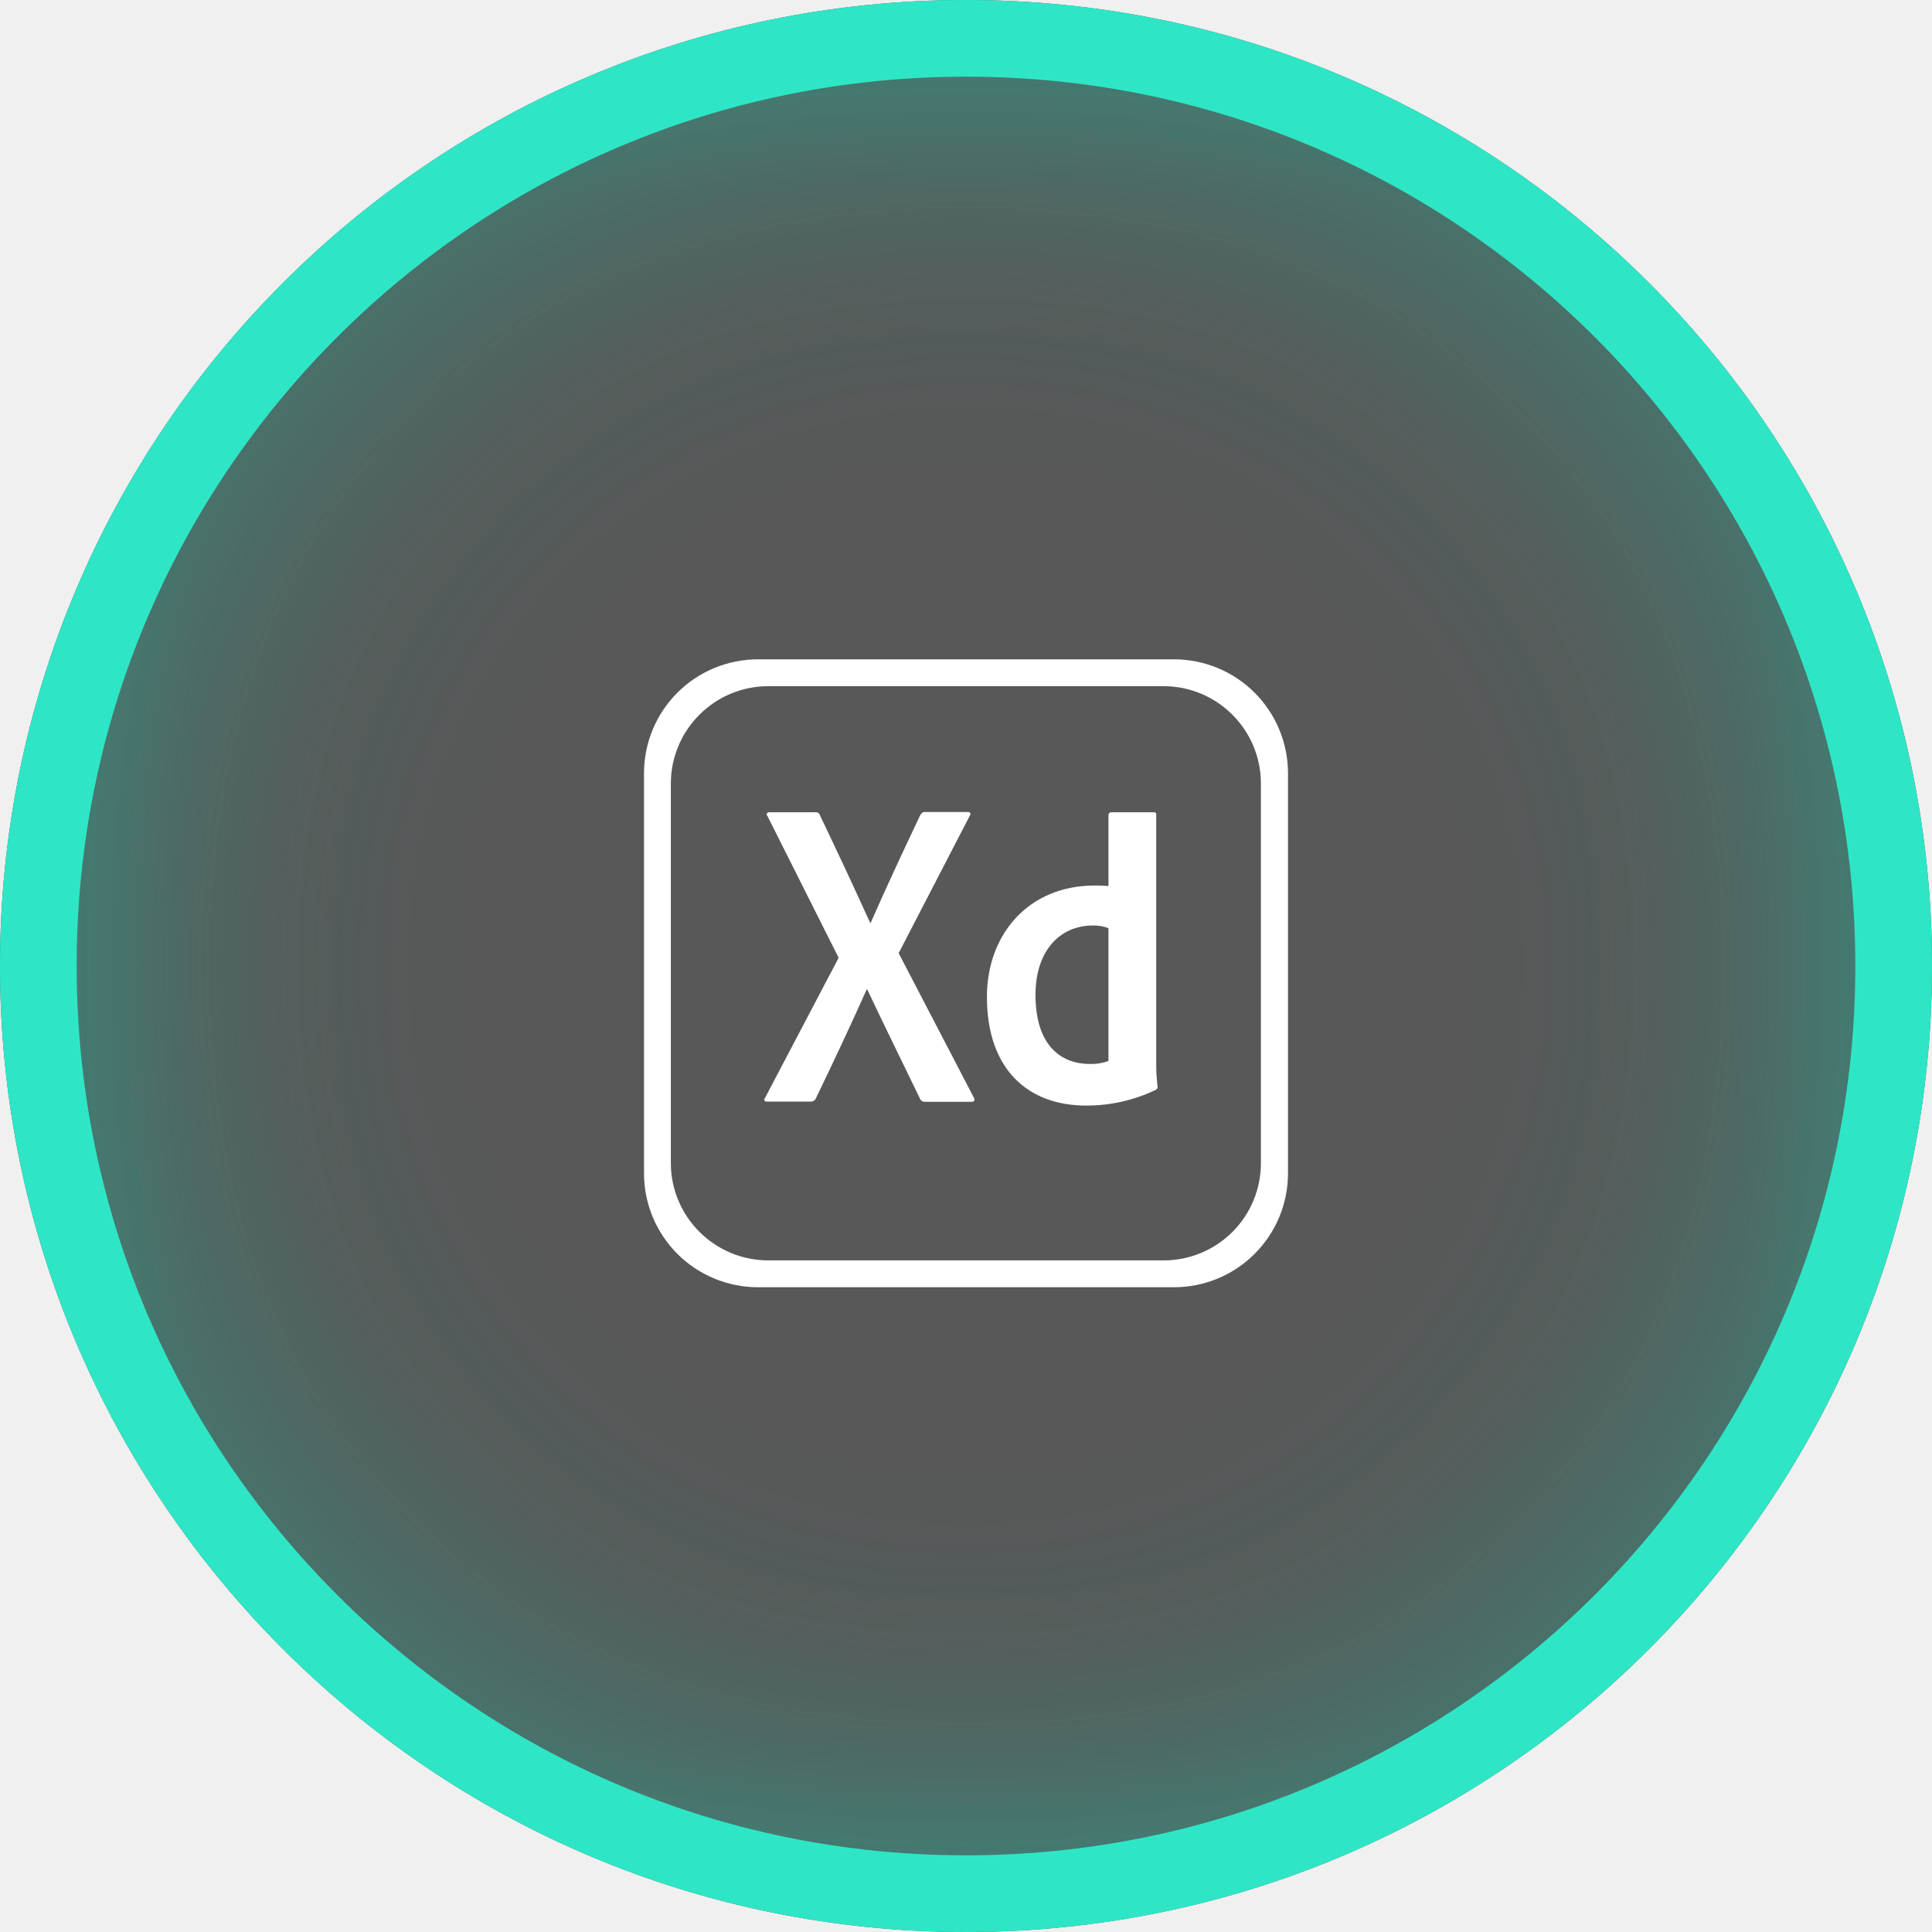
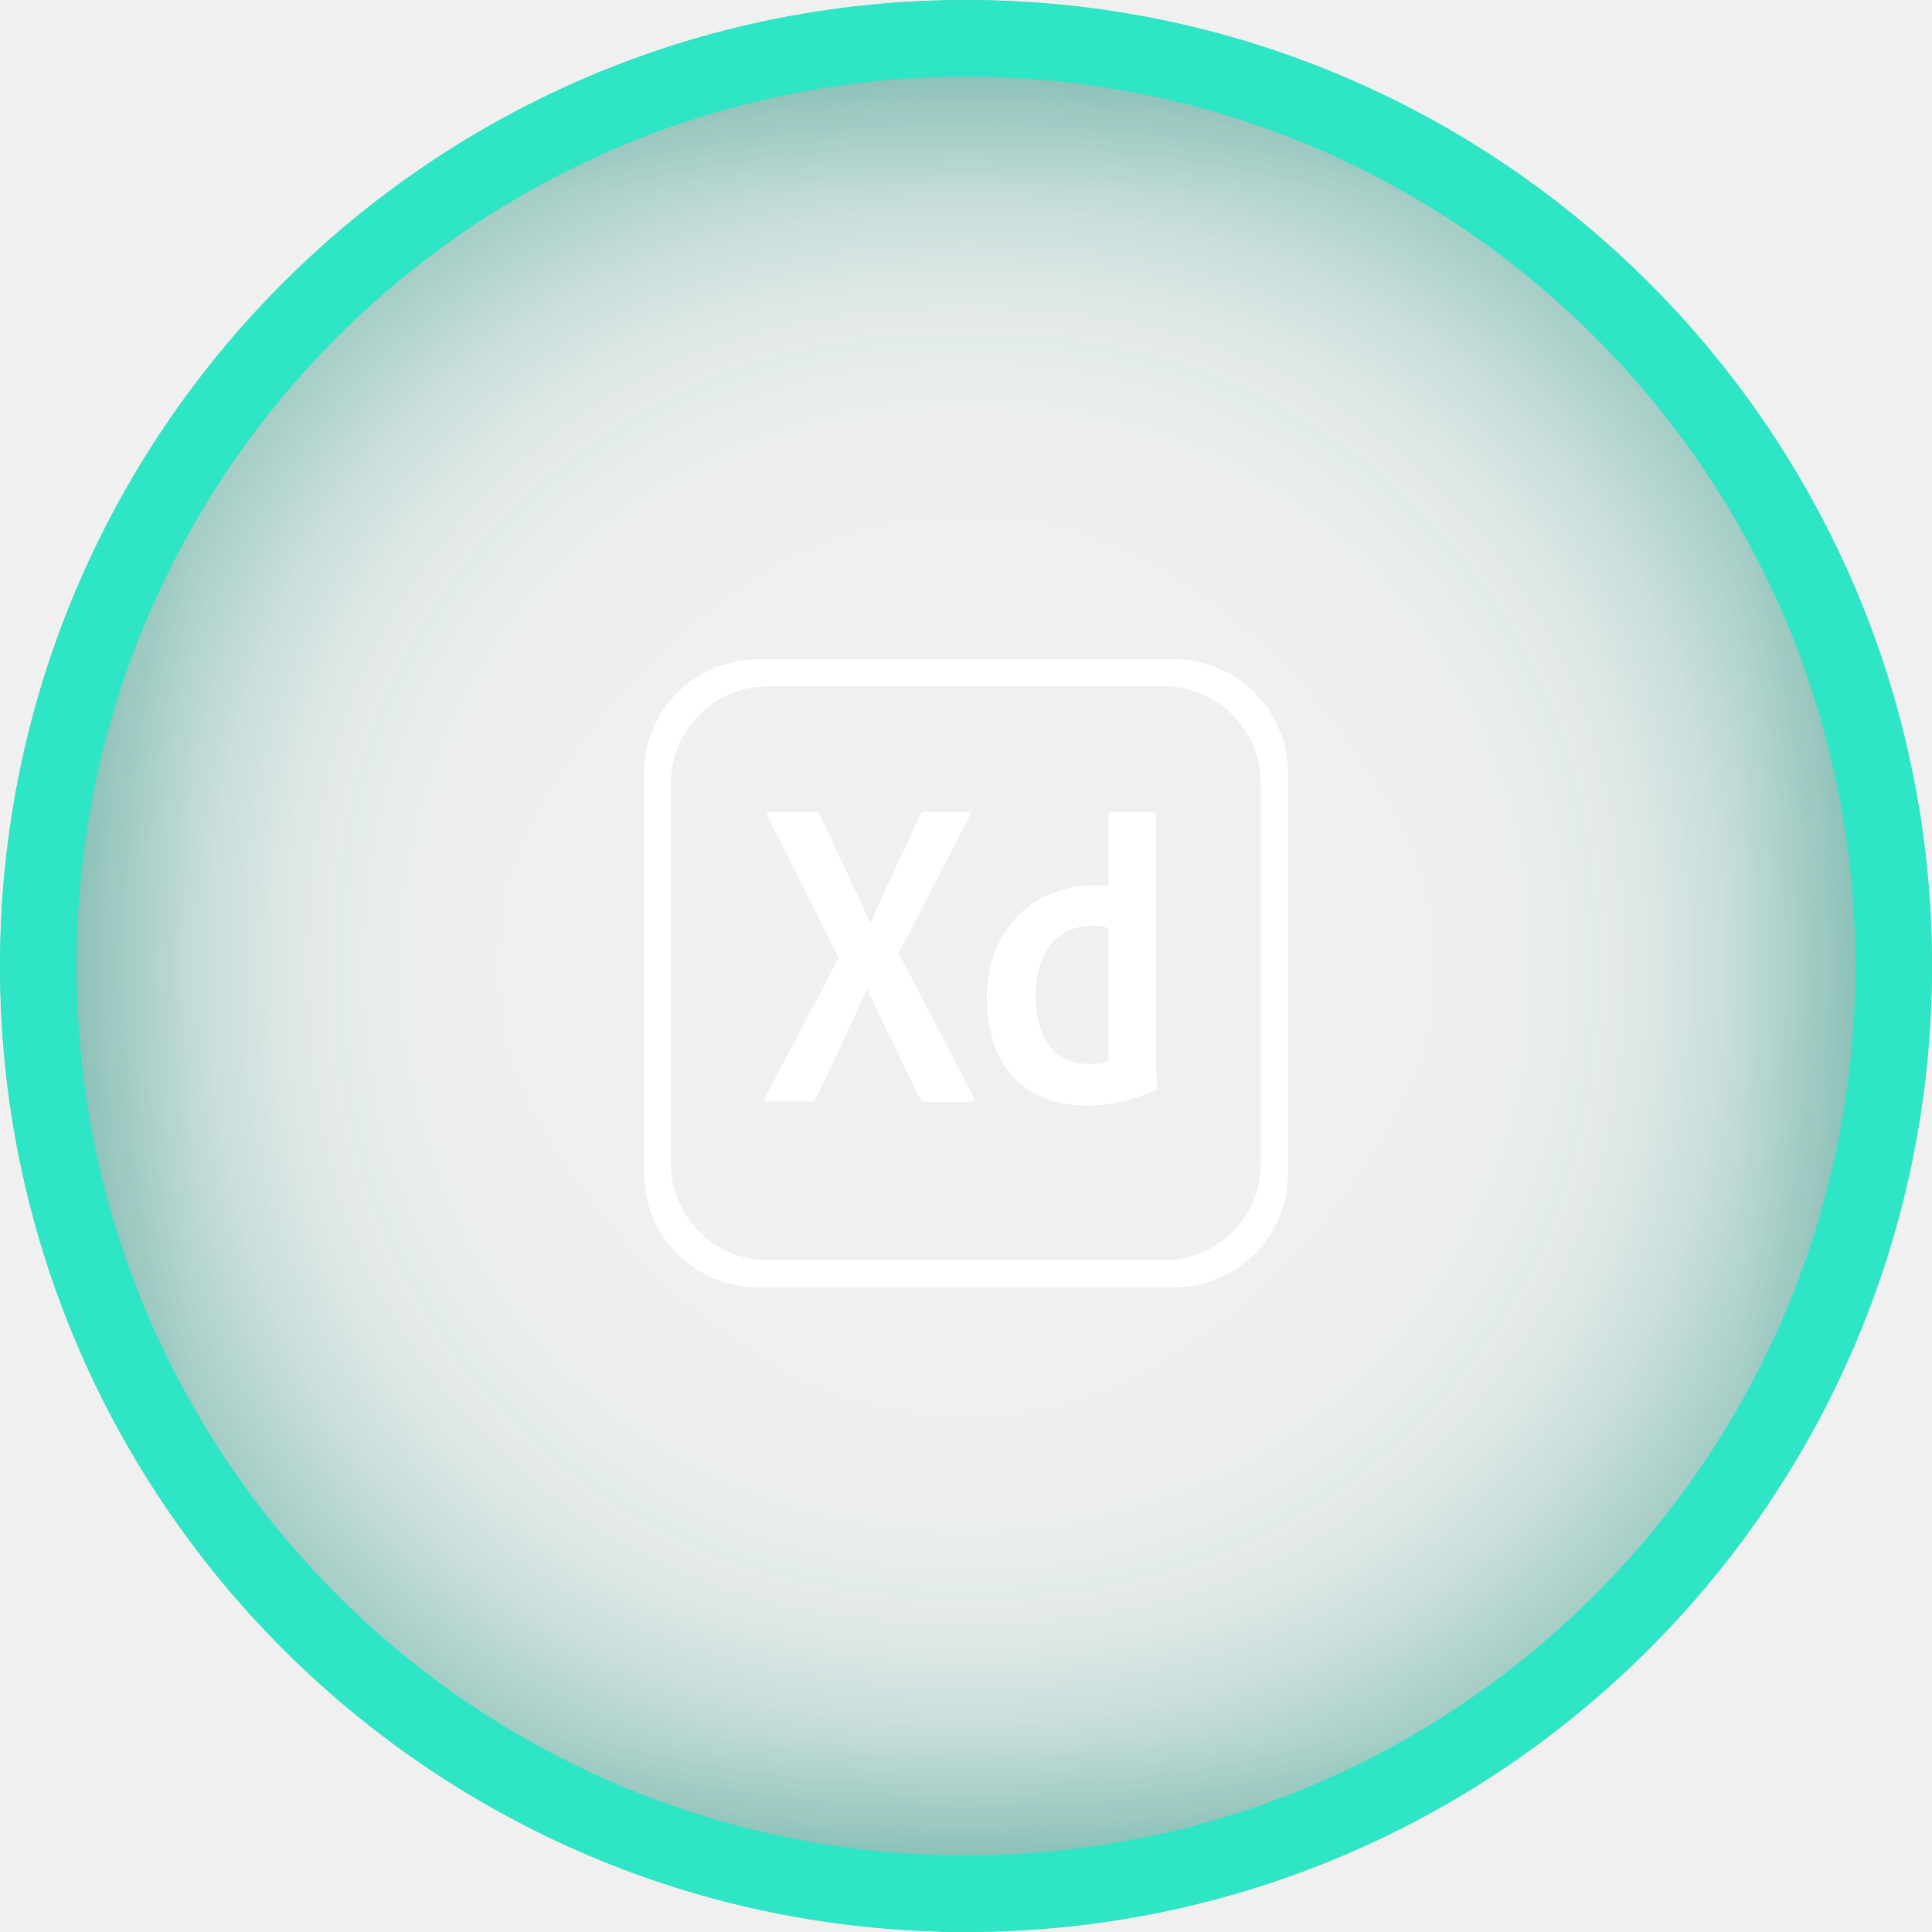
<svg xmlns="http://www.w3.org/2000/svg" width="126" height="126" viewBox="0 0 126 126">
  <defs>
    <filter id="Ellipse_7">
      <feOffset input="SourceAlpha" />
      <feGaussianBlur stdDeviation="18" result="blur" />
      <feFlood flood-color="#309886" result="color" />
      <feComposite operator="out" in="SourceGraphic" in2="blur" />
      <feComposite operator="in" in="color" />
      <feComposite operator="in" in2="SourceGraphic" />
    </filter>
  </defs>
  <g id="icon-xd" transform="translate(-364 -2593)">
    <g data-type="innerShadowGroup">
-       <circle id="Ellipse_7-2" data-name="Ellipse 7" cx="63" cy="63" r="63" transform="translate(364 2593)" fill="#585858" />
      <g transform="matrix(1, 0, 0, 1, 364, 2593)" filter="url(#Ellipse_7)">
-         <circle id="Ellipse_7-3" data-name="Ellipse 7" cx="63" cy="63" r="63" fill="#fff" />
+         <circle id="Ellipse_7-2" data-name="Ellipse 7" cx="63" cy="63" r="63" fill="#fff" />
      </g>
-       <g id="Ellipse_7-4" data-name="Ellipse 7" transform="translate(364 2593)" fill="none" stroke="#2ee6c6" stroke-width="5">
+       <g id="Ellipse_7-3" data-name="Ellipse 7" transform="translate(364 2593)" fill="none" stroke="#2ee6c6" stroke-width="5">
        <circle cx="63" cy="63" r="63" stroke="none" />
        <circle cx="63" cy="63" r="60.5" fill="none" />
      </g>
    </g>
    <path id="Icon_simple-adobexd" data-name="Icon simple-adobexd" d="M34.563.45H7.437A7.431,7.431,0,0,0,0,7.887V33.962A7.431,7.431,0,0,0,7.437,41.4H34.563A7.431,7.431,0,0,0,42,33.962V7.887A7.431,7.431,0,0,0,34.563.45Zm5.67,32.83A6.34,6.34,0,0,1,33.9,39.65H8.1A6.363,6.363,0,0,1,1.75,33.3V8.552A6.363,6.363,0,0,1,8.1,2.2H33.88a6.353,6.353,0,0,1,6.353,6.353ZM16.608,19.612l4.9,9.415c.087.14.035.28-.105.28H18.358a.343.343,0,0,1-.368-.227c-1.12-2.31-2.257-4.62-3.43-7.1h-.035C13.475,24.32,12.32,26.787,11.2,29.1a.336.336,0,0,1-.315.193H8c-.175,0-.193-.14-.105-.245l4.8-9.135L8.05,10.67a.141.141,0,0,1,.1-.245h3.01a.276.276,0,0,1,.315.192c1.1,2.31,2.222,4.69,3.273,7.017h.035c1.015-2.31,2.135-4.707,3.22-7,.087-.14.14-.227.315-.227H21.14c.14,0,.193.105.105.245Zm5.757,2.852c0-4.077,2.712-7.262,7.017-7.262a7.76,7.76,0,0,1,.91.035V10.6a.175.175,0,0,1,.175-.175h2.765c.14,0,.175.052.175.14V26.63a12.465,12.465,0,0,0,.088,1.715c0,.1-.035.14-.14.193a10.424,10.424,0,0,1-4.48,1.015C25.077,29.57,22.365,27.225,22.365,22.465Zm7.927-4.48a2.647,2.647,0,0,0-1.015-.175c-2.2,0-3.745,1.7-3.745,4.515,0,3.22,1.575,4.515,3.552,4.515a3.3,3.3,0,0,0,1.208-.193V17.985Z" transform="translate(406 2635.55)" fill="#fff" />
  </g>
</svg>
